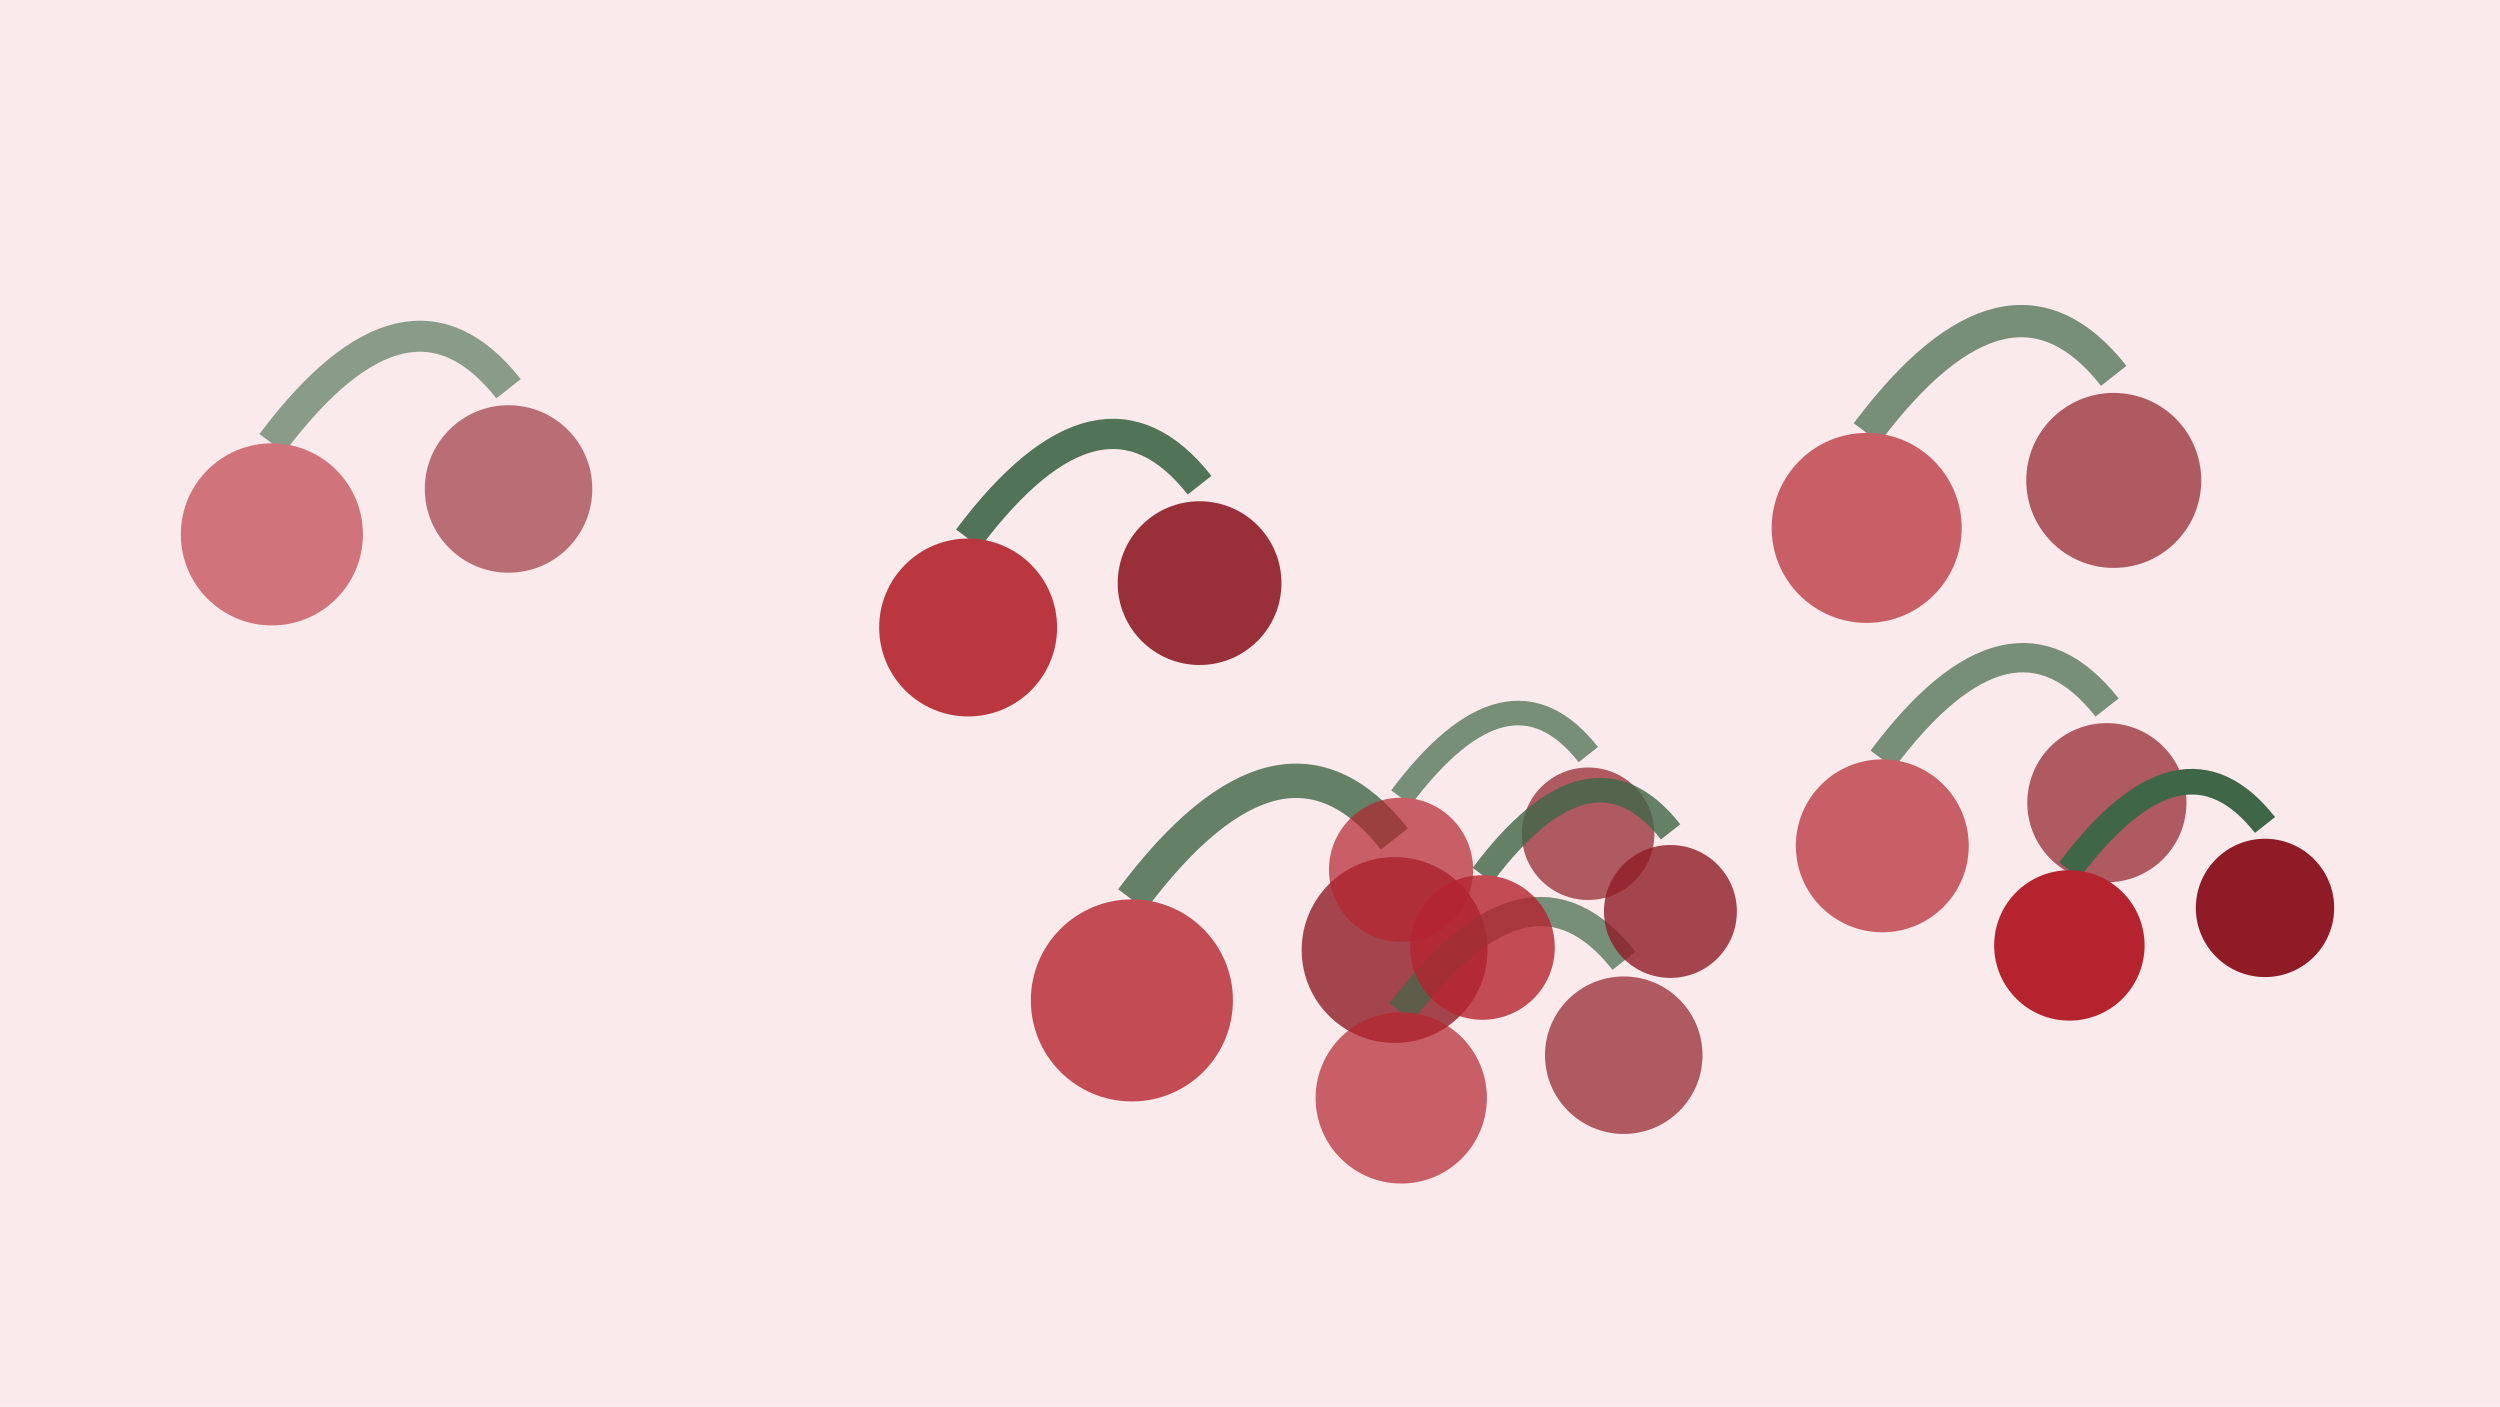
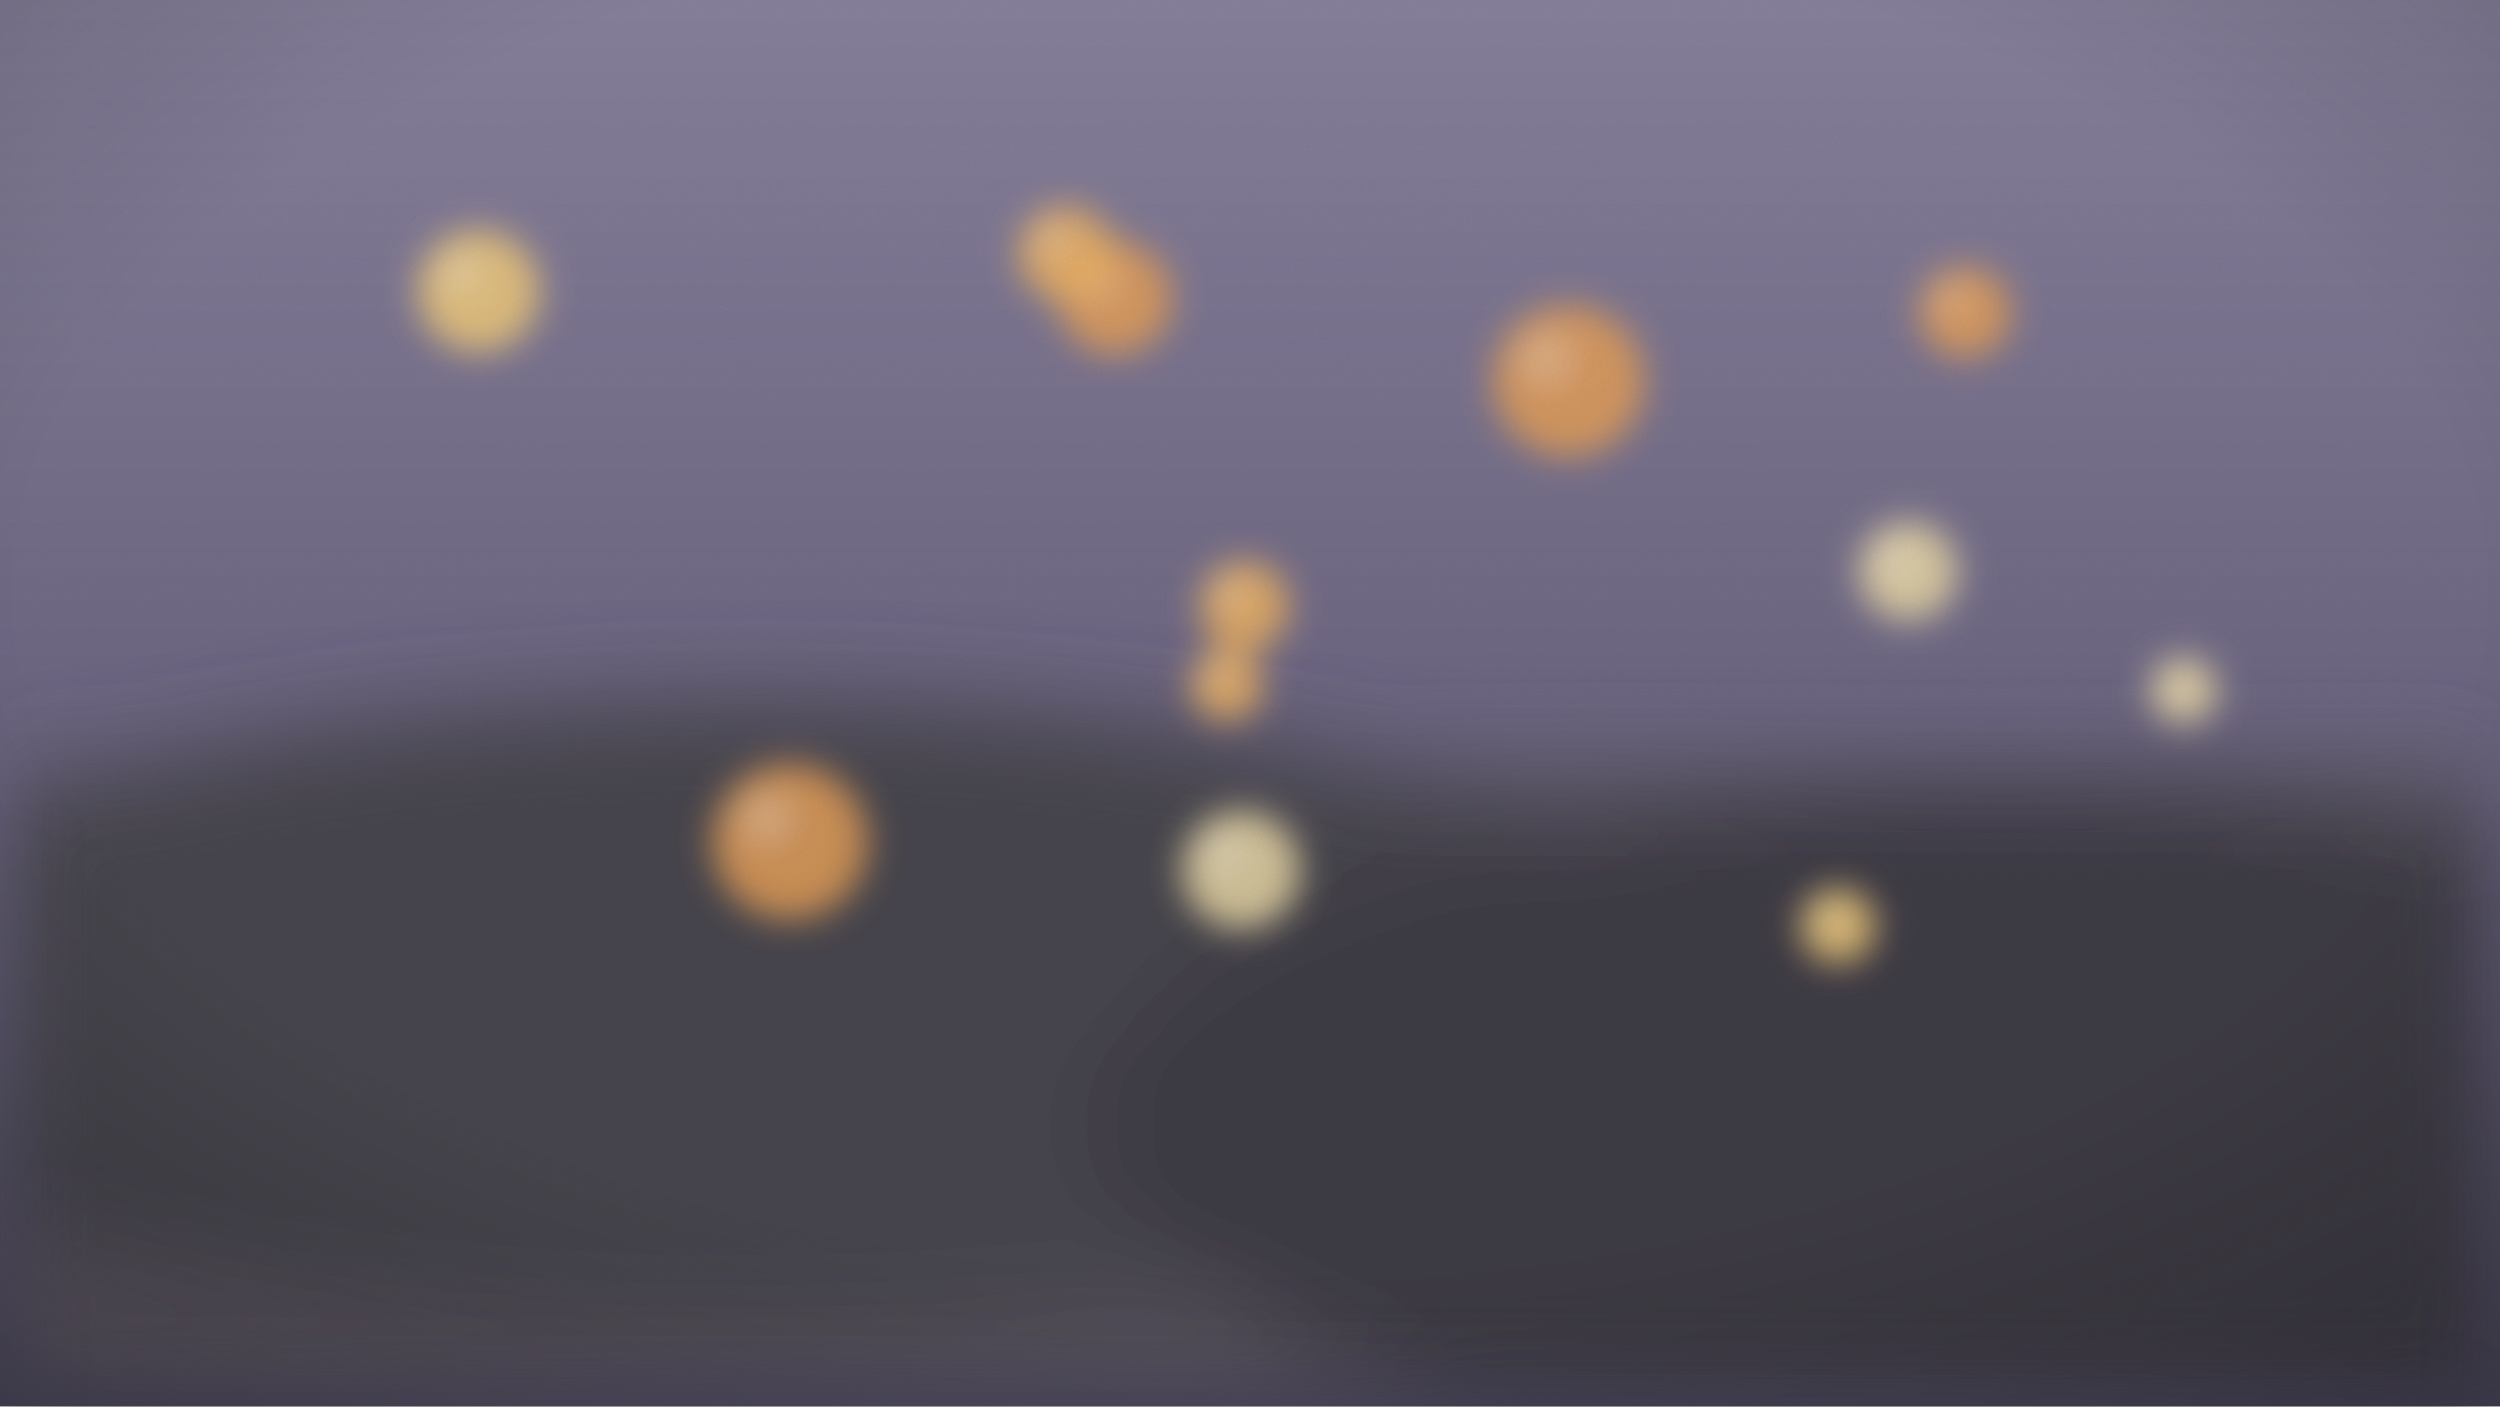
<svg xmlns="http://www.w3.org/2000/svg" viewBox="0 0 1200 675" width="1200" height="675" role="img">
-   <rect width="1200" height="675" fill="#FBEAEB" />
-   <g opacity="0.8">
-     <path d="M543.3 431.8 q72.7 -96.9 126 -29.1" stroke="#3E6647" stroke-width="16.5" fill="none" />
-     <circle cx="543.3" cy="480.2" r="48.5" fill="#B4232E" />
-     <circle cx="669.4" cy="456" r="44.6" fill="#8E1B26" />
+   <defs>
+     <linearGradient id="ceu" x1="0" y1="0" x2="0" y2="1">
+       <stop offset="0%" stop-color="#8B84A0" />
+       <stop offset="55%" stop-color="#6E6784" />
+       <stop offset="100%" stop-color="#4E4A62" />
+     </linearGradient>
+     <radialGradient id="vinheta" cx="50%" cy="42%" r="78%">
+       <stop offset="62%" stop-color="#000" stop-opacity="0" />
+       <stop offset="100%" stop-color="#000" stop-opacity="0.22" />
+     </radialGradient>
+     <filter id="desfoque" x="-25%" y="-25%" width="150%" height="150%">
+       <feGaussianBlur stdDeviation="23" />
+     </filter>
+     <filter id="medio" x="-30%" y="-30%" width="160%" height="160%">
+       <feGaussianBlur stdDeviation="8.8" />
+     </filter>
+     <filter id="suave" x="-40%" y="-40%" width="180%" height="180%">
+       <feGaussianBlur stdDeviation="8.2" />
+     </filter>
+     <filter id="grao">
+       <feTurbulence type="fractalNoise" baseFrequency="0.9" numOctaves="2" stitchTiles="stitch" />
+       <feColorMatrix type="matrix" values="0 0 0 0 0  0 0 0 0 0  0 0 0 0 0  0.7 0.7 0.7 0 0" />
+     </filter>
+   </defs>
+   <rect width="1200" height="675" fill="url(#ceu)" />
+   <g filter="url(#desfoque)">
+     <rect x="-120" y="371.3" width="1440" height="405" fill="#5A5560" opacity="1" />
+     <ellipse cx="360" cy="486" rx="480" ry="148.5" fill="#4A4650" opacity="1" />
+     <ellipse cx="960" cy="540" rx="432" ry="162" fill="#403C46" opacity="1" />
  </g>
-   <g opacity="0.9">
-     <path d="M464.7 258.5 q64.1 -85.4 111.1 -25.6" stroke="#3E6647" stroke-width="14.5" fill="none" />
-     <circle cx="464.7" cy="301.2" r="42.7" fill="#B4232E" />
-     <circle cx="575.8" cy="279.9" r="39.3" fill="#8E1B26" />
+   <g filter="url(#suave)">
+     <circle cx="229.8" cy="139.7" r="29.5" fill="#F6CE7C" opacity="0.85" />
+     <circle cx="220.9" cy="130.9" r="10.3" fill="#FFFFFF" opacity="0.24" />
+     <circle cx="943.2" cy="149.9" r="22" fill="#E9A25B" opacity="0.85" />
+     <circle cx="936.6" cy="143.3" r="7.7" fill="#FFFFFF" opacity="0.24" />
+     <circle cx="1048.2" cy="331.4" r="16.1" fill="#EFDCA9" opacity="0.85" />
+     <circle cx="1043.4" cy="326.5" r="5.6" fill="#FFFFFF" opacity="0.24" />
+     <circle cx="595.8" cy="417.5" r="28.6" fill="#EFDCA9" opacity="0.85" />
+     <circle cx="587.2" cy="408.9" r="10" fill="#FFFFFF" opacity="0.24" />
+     <circle cx="597.4" cy="290.7" r="21.6" fill="#F2B564" opacity="0.85" />
+     <circle cx="590.9" cy="284.2" r="7.6" fill="#FFFFFF" opacity="0.24" />
+     <circle cx="588.9" cy="328.7" r="17.5" fill="#F2B564" opacity="0.85" />
+     <circle cx="583.7" cy="323.4" r="6.1" fill="#FFFFFF" opacity="0.24" />
+     <circle cx="753" cy="182.9" r="36.5" fill="#E9A25B" opacity="0.85" />
+     <circle cx="742.1" cy="172" r="12.8" fill="#FFFFFF" opacity="0.24" />
+     <circle cx="379.2" cy="404" r="37.4" fill="#E9A25B" opacity="0.85" />
+     <circle cx="368" cy="392.8" r="13.1" fill="#FFFFFF" opacity="0.24" />
+     <circle cx="915.9" cy="274.2" r="24" fill="#EFDCA9" opacity="0.85" />
+     <circle cx="908.8" cy="267.1" r="8.4" fill="#FFFFFF" opacity="0.24" />
+     <circle cx="535.2" cy="143.1" r="27.4" fill="#E9A25B" opacity="0.85" />
+     <circle cx="527" cy="134.9" r="9.6" fill="#FFFFFF" opacity="0.24" />
+     <circle cx="882.3" cy="444.4" r="18.2" fill="#F6CE7C" opacity="0.85" />
+     <circle cx="876.8" cy="438.9" r="6.4" fill="#FFFFFF" opacity="0.24" />
+     <circle cx="511.7" cy="121.8" r="23" fill="#F2B564" opacity="0.85" />
+     <circle cx="504.8" cy="114.9" r="8.1" fill="#FFFFFF" opacity="0.24" />
  </g>
-   <g opacity="0.7">
-     <path d="M903.5 364.5 q62.2 -83 107.9 -24.9" stroke="#3E6647" stroke-width="14.1" fill="none" />
-     <circle cx="903.5" cy="406" r="41.5" fill="#B4232E" />
-     <circle cx="1011.3" cy="385.3" r="38.2" fill="#8E1B26" />
-   </g>
-   <g opacity="0.7">
-     <path d="M896 207.8 q68.4 -91.2 118.6 -27.4" stroke="#3E6647" stroke-width="15.5" fill="none" />
-     <circle cx="896" cy="253.4" r="45.6" fill="#B4232E" />
-     <circle cx="1014.6" cy="230.6" r="42" fill="#8E1B26" />
-   </g>
-   <g opacity="1">
-     <path d="M993.3 417.7 q54.2 -72.2 93.9 -21.7" stroke="#3E6647" stroke-width="12.3" fill="none" />
-     <circle cx="993.3" cy="453.8" r="36.1" fill="#B4232E" />
-     <circle cx="1087.2" cy="435.8" r="33.2" fill="#8E1B26" />
-   </g>
-   <g opacity="0.7">
-     <path d="M672.5 382.9 q51.8 -69.1 89.9 -20.7" stroke="#3E6647" stroke-width="11.8" fill="none" />
-     <circle cx="672.5" cy="417.5" r="34.6" fill="#B4232E" />
-     <circle cx="762.3" cy="400.2" r="31.8" fill="#8E1B26" />
-   </g>
-   <g opacity="0.7">
-     <path d="M672.6 485.9 q61.7 -82.2 106.9 -24.7" stroke="#3E6647" stroke-width="14" fill="none" />
-     <circle cx="672.6" cy="527" r="41.1" fill="#B4232E" />
-     <circle cx="779.4" cy="506.5" r="37.8" fill="#8E1B26" />
-   </g>
-   <g opacity="0.6">
-     <path d="M130.5 212.8 q65.5 -87.4 113.6 -26.2" stroke="#3E6647" stroke-width="14.9" fill="none" />
-     <circle cx="130.5" cy="256.5" r="43.7" fill="#B4232E" />
-     <circle cx="244.1" cy="234.7" r="40.2" fill="#8E1B26" />
-   </g>
-   <g opacity="0.8">
-     <path d="M711.6 420.1 q52.1 -69.4 90.3 -20.8" stroke="#3E6647" stroke-width="11.8" fill="none" />
-     <circle cx="711.6" cy="454.8" r="34.7" fill="#B4232E" />
-     <circle cx="801.8" cy="437.5" r="31.9" fill="#8E1B26" />
-   </g>
+   <rect width="1200" height="675" fill="url(#vinheta)" />
+   <rect width="1200" height="675" filter="url(#grao)" opacity="0.055" />
</svg>
